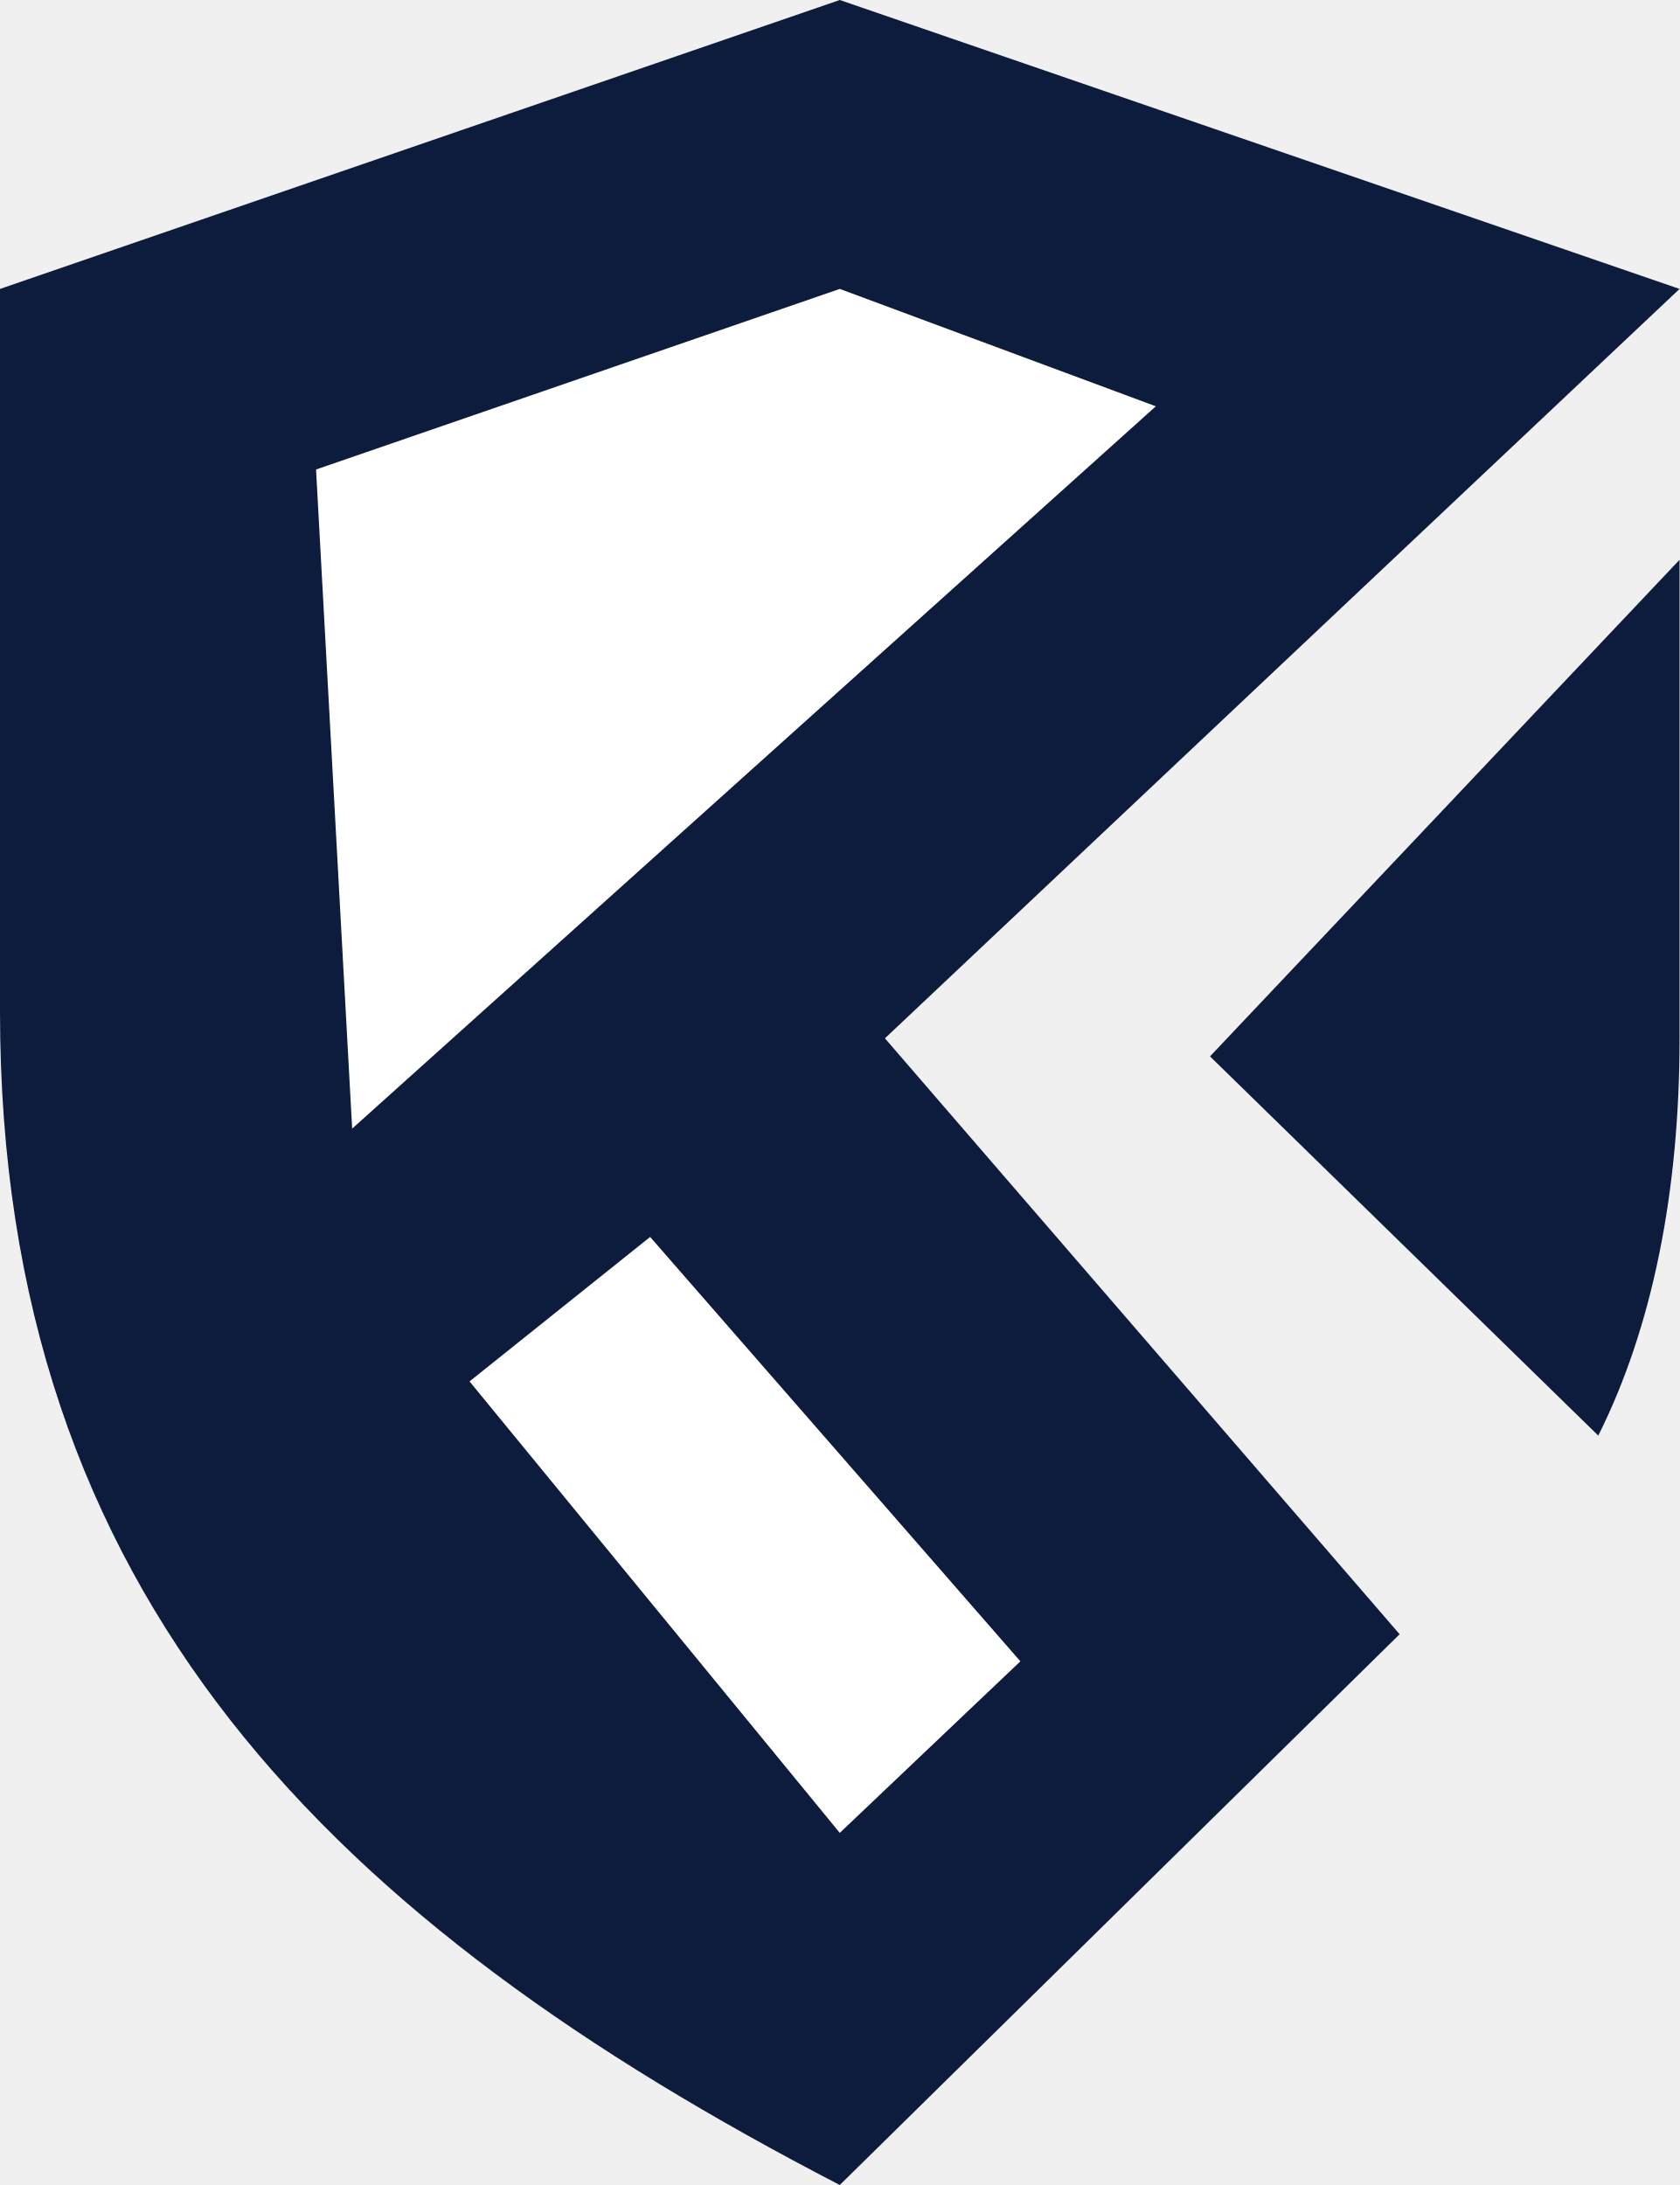
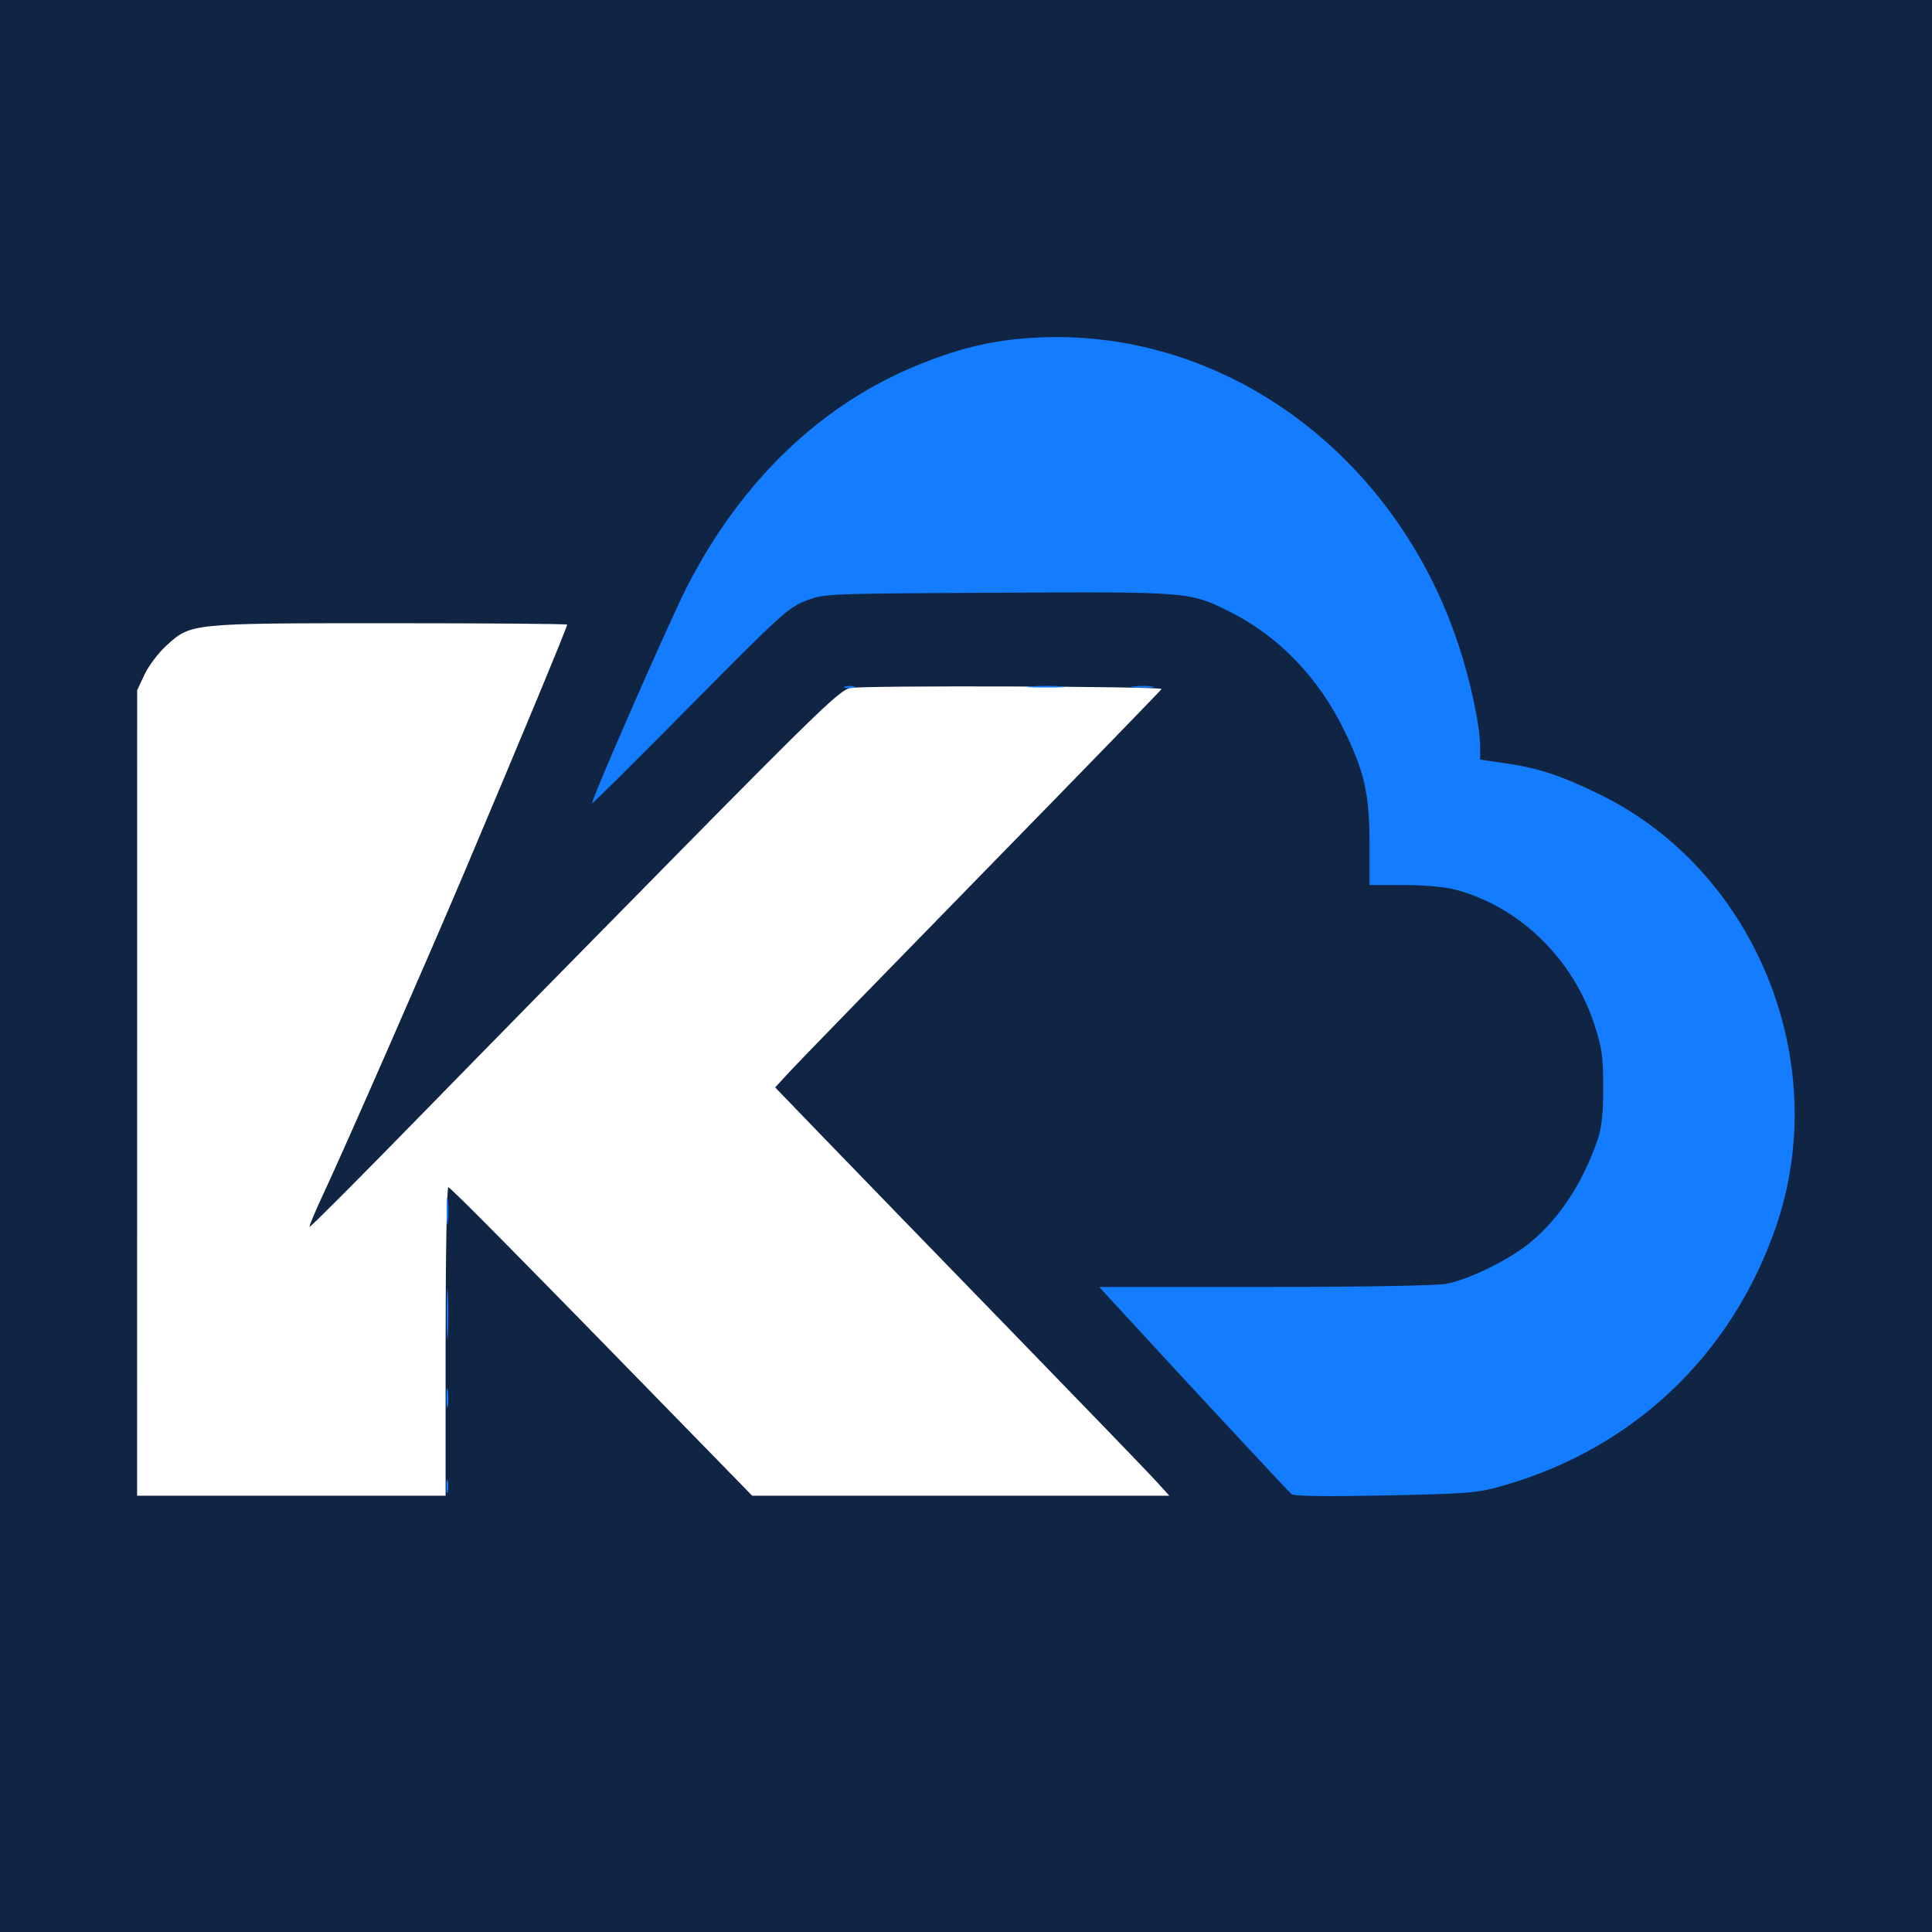
- <svg xmlns="http://www.w3.org/2000/svg" viewBox="0 0 186 242" role="img" aria-labelledby="korvexitLogoMarkTitle">
-   <path d="M93 0 186 32 98 115l57 66-62 61C37 213 0 177 0 112V32L93 0Z" fill="#0D1B3D" />
-   <path d="M186 62v53c0 17-3 32-9 44l-43-42 52-55Z" fill="#0D1B3D" />
-   <path d="m35 52 58-20 35 13-89 80-4-73Z" fill="#FFFFFF" />
-   <path d="m52 153 20-16 41 47-20 19-41-50Z" fill="#FFFFFF" />
+ <svg xmlns="http://www.w3.org/2000/svg" width="620" height="620" viewBox="175 15 620 620">
+   <rect x="175" y="15" width="620" height="620" fill="#102443" />
+   <path fill="#FFFFFF" fill-rule="evenodd" d="M1446.248,523.177 C1443.359,522.148 1440.119,520.513 1439.048,519.544 C1437.122,517.800 1437.123,517.752 1439.232,514.900 C1441.123,512.343 1441.543,512.182 1442.968,513.471 C1443.851,514.270 1446.230,515.616 1448.254,516.462 C1458.185,520.611 1467.000,515.579 1467.000,505.761 L1467.000,502.651 1464.717,504.796 C1460.073,509.159 1449.365,509.243 1442.452,504.970 C1436.144,501.072 1433.181,490.263 1436.352,482.718 C1440.887,471.927 1455.303,467.945 1464.277,475.003 C1467.534,477.566 1468.198,477.518 1467.813,474.750 C1467.540,472.787 1467.882,472.544 1470.500,472.847 C1472.150,473.038 1473.682,473.370 1473.904,473.585 C1474.126,473.799 1474.319,482.222 1474.333,492.302 C1474.356,509.116 1474.178,511.001 1472.179,515.131 C1468.168,523.416 1456.812,526.940 1446.248,523.177 Z M1460.989,500.506 C1465.024,498.419 1467.000,495.205 1467.000,490.728 C1467.000,480.808 1457.701,475.001 1449.011,479.494 C1444.786,481.679 1443.000,484.827 1443.000,490.088 C1443.000,499.606 1452.306,504.996 1460.989,500.506 Z M1482.750,524.430 C1482.338,524.010 1482.000,522.392 1482.000,520.833 C1482.000,518.284 1482.337,518.000 1485.365,518.000 C1489.388,518.000 1493.262,515.196 1494.985,511.037 C1496.156,508.209 1495.768,506.921 1489.177,491.753 C1485.293,482.814 1481.805,474.684 1481.426,473.686 C1480.818,472.085 1481.234,471.909 1484.971,472.186 L1489.205,472.500 1494.352,485.167 C1497.184,492.134 1499.745,498.079 1500.044,498.378 C1500.343,498.676 1502.999,493.201 1505.946,486.210 C1508.893,479.220 1511.798,473.169 1512.402,472.765 C1513.408,472.092 1520.000,471.656 1520.000,472.262 C1520.000,472.406 1515.269,482.867 1509.486,495.507 C1497.618,521.450 1495.749,524.033 1488.343,524.734 C1485.679,524.987 1483.162,524.850 1482.750,524.430 Z M1693.817,507.750 C1693.643,498.812 1693.643,487.113 1693.819,481.750 L1694.137,472.000 1697.569,472.000 C1700.562,472.000 1701.000,472.319 1701.000,474.500 C1701.000,477.494 1702.078,477.677 1704.428,475.080 C1707.054,472.178 1714.844,470.612 1719.893,471.971 C1724.892,473.317 1730.807,478.293 1732.649,482.702 C1734.859,487.992 1734.370,495.693 1731.514,500.566 C1726.691,508.796 1713.446,511.828 1705.595,506.500 C1703.569,505.125 1701.706,504.000 1701.456,504.000 C1701.205,504.000 1701.000,508.500 1701.000,514.000 L1701.000,524.000 1697.567,524.000 L1694.135,524.000 1693.817,507.750 Z M1719.540,501.414 C1723.950,499.321 1726.333,495.492 1726.333,490.500 C1726.333,485.508 1723.950,481.679 1719.540,479.586 C1708.566,474.378 1697.738,484.256 1702.342,495.276 C1705.156,502.012 1712.646,504.685 1719.540,501.414 Z M863.120,508.899 C853.701,506.047 852.000,502.446 851.999,485.349 L851.999,472.500 855.749,472.604 L859.500,472.707 859.746,484.104 C860.054,498.374 860.355,499.615 863.965,501.482 C867.652,503.389 870.323,503.402 873.941,501.530 C877.905,499.481 879.000,495.424 879.000,482.790 L879.000,471.879 882.579,472.190 L886.157,472.500 886.231,485.587 C886.294,496.730 886.023,499.159 884.403,501.933 C880.979,507.796 870.647,511.177 863.120,508.899 Z M900.878,508.460 C894.689,506.524 893.430,504.926 895.795,502.005 C897.550,499.838 897.739,499.814 900.760,501.376 C904.445,503.281 911.085,503.515 912.800,501.800 C915.933,498.667 913.384,495.404 905.543,492.508 C898.597,489.942 896.000,487.074 896.000,481.969 C896.000,473.521 905.813,468.747 915.542,472.463 C920.598,474.394 920.383,474.065 918.822,477.492 C918.003,479.290 917.165,479.870 916.072,479.397 C911.047,477.223 904.652,477.858 903.586,480.636 C902.621,483.152 905.652,485.757 911.537,487.468 C917.469,489.192 922.000,493.591 922.000,497.626 C922.000,506.447 911.561,511.801 900.878,508.460 Z M1008.500,509.509 C1007.950,509.325 1006.271,508.904 1004.768,508.573 C1001.426,507.837 995.412,502.698 993.449,498.901 C989.889,492.018 992.689,479.460 998.727,475.223 C1011.676,466.137 1028.889,474.119 1028.978,489.250 L1029.000,493.000 1014.500,493.000 C1002.007,493.000 1000.000,493.217 1000.000,494.566 C1000.000,501.676 1011.381,505.504 1018.897,500.921 L1022.295,498.850 1024.397,500.990 L1026.500,503.129 1023.528,505.529 C1021.893,506.850 1018.383,508.395 1015.728,508.965 C1010.751,510.032 1010.196,510.074 1008.500,509.509 Z M1012.082,487.000 C1022.247,487.000 1023.194,486.040 1018.077,480.923 C1015.712,478.558 1014.294,478.000 1010.654,478.000 C1006.962,478.000 1005.601,478.553 1003.077,481.077 C999.772,484.382 998.788,488.679 1001.582,487.607 C1002.452,487.273 1007.177,487.000 1012.082,487.000 Z M1044.500,509.337 C1040.633,508.503 1035.000,505.684 1035.032,504.598 C1035.049,503.994 1035.663,502.710 1036.396,501.744 C1037.620,500.132 1038.023,500.112 1041.332,501.494 C1046.646,503.715 1051.572,503.450 1053.396,500.845 C1055.634,497.650 1053.973,495.608 1047.018,493.007 C1037.349,489.391 1033.989,483.789 1037.462,477.074 C1038.979,474.140 1045.120,471.000 1049.342,471.000 C1051.619,471.000 1061.000,473.854 1061.000,474.547 C1061.000,474.744 1060.464,476.082 1059.809,477.520 C1058.891,479.535 1058.146,479.982 1056.559,479.473 C1049.020,477.056 1044.000,477.825 1044.000,481.397 C1044.000,484.430 1045.590,485.689 1051.718,487.509 C1058.950,489.657 1062.000,492.847 1062.000,498.265 C1062.000,503.526 1058.706,507.214 1052.500,508.901 C1048.355,510.028 1047.838,510.056 1044.500,509.337 Z M1079.000,509.289 C1075.494,508.785 1067.995,505.970 1068.022,505.167 C1068.034,504.800 1068.861,503.438 1069.859,502.140 C1071.610,499.864 1071.784,499.837 1074.788,501.390 C1078.449,503.283 1085.090,503.510 1086.800,501.800 C1089.903,498.697 1087.118,494.972 1080.156,492.912 C1073.574,490.965 1070.000,487.133 1070.000,482.022 C1070.000,474.208 1078.431,469.384 1087.637,471.931 C1093.928,473.671 1094.651,474.415 1093.016,477.470 C1092.079,479.221 1091.115,479.859 1090.062,479.424 C1086.090,477.783 1080.341,477.802 1078.681,479.462 C1075.505,482.638 1076.834,484.239 1085.539,487.718 C1091.470,490.088 1092.775,491.064 1094.362,494.312 C1096.030,497.726 1096.079,498.505 1094.836,501.771 C1092.814,507.085 1086.040,510.300 1079.000,509.289 Z M1165.500,509.071 C1152.616,505.962 1146.850,490.938 1154.298,479.886 C1164.526,464.708 1188.000,471.034 1188.000,488.968 L1188.000,493.000 1173.500,493.000 C1157.053,493.000 1156.267,493.467 1162.400,499.600 C1165.227,502.427 1166.534,502.999 1170.150,502.996 C1172.784,502.994 1175.840,502.175 1177.897,500.921 L1181.295,498.850 1183.397,500.990 L1185.500,503.129 1182.528,505.529 C1180.893,506.850 1177.383,508.395 1174.728,508.965 C1169.428,510.102 1169.753,510.098 1165.500,509.071 Z M1180.287,484.988 C1179.414,481.650 1174.236,478.000 1170.374,478.000 C1164.635,478.000 1159.000,481.931 1159.000,485.934 C1159.000,486.623 1162.854,487.000 1169.906,487.000 C1180.342,487.000 1180.790,486.913 1180.287,484.988 Z M1211.500,509.509 C1210.950,509.325 1209.297,508.911 1207.827,508.588 C1201.329,507.160 1195.065,498.344 1195.022,490.566 C1194.994,485.474 1198.364,478.580 1202.352,475.570 C1208.487,470.941 1217.829,469.858 1222.264,473.263 C1224.484,474.966 1223.477,480.418 1221.122,479.448 C1220.230,479.080 1217.638,478.551 1215.363,478.272 C1211.705,477.824 1210.797,478.159 1207.515,481.167 C1202.679,485.599 1201.616,492.025 1204.853,497.262 C1208.257,502.770 1213.150,504.218 1219.457,501.583 C1223.210,500.014 1224.000,500.696 1224.000,505.499 C1224.000,507.495 1223.266,507.992 1218.951,508.917 C1213.751,510.032 1213.201,510.076 1211.500,509.509 Z M1401.667,508.564 C1391.669,505.881 1386.715,499.286 1387.249,489.370 C1387.510,484.529 1388.161,482.477 1390.348,479.611 C1396.444,471.619 1409.017,468.992 1417.661,473.904 C1424.728,477.919 1428.592,485.056 1427.749,492.535 C1426.420,504.324 1414.095,511.899 1401.667,508.564 Z M1413.094,501.451 C1416.807,499.531 1419.993,494.474 1419.993,490.500 C1419.993,486.526 1416.807,481.469 1413.094,479.549 C1401.409,473.506 1389.271,488.038 1397.668,498.018 C1401.960,503.117 1407.491,504.349 1413.094,501.451 Z M1841.127,508.551 C1832.808,505.864 1827.864,499.126 1827.785,490.369 C1827.747,486.095 1828.341,483.987 1830.618,480.321 C1834.467,474.124 1839.568,471.494 1847.690,471.518 C1852.932,471.534 1854.526,471.993 1858.101,474.518 C1862.963,477.953 1865.758,482.780 1866.195,488.500 L1866.500,492.500 1851.250,492.776 C1835.043,493.069 1834.419,493.298 1837.561,497.783 C1841.267,503.075 1849.934,504.557 1855.900,500.919 L1859.301,498.846 1861.767,501.313 L1864.233,503.779 1859.867,506.329 C1854.365,509.542 1846.924,510.424 1841.127,508.551 Z M1858.000,485.577 C1858.000,484.794 1856.615,482.769 1854.923,481.077 C1850.182,476.336 1842.169,476.939 1837.772,482.367 C1834.381,486.554 1835.269,487.000 1847.000,487.000 C1855.847,487.000 1858.000,486.721 1858.000,485.577 Z M1330.239,507.401 C1320.607,502.495 1316.788,491.261 1321.569,481.898 C1325.389,474.419 1336.332,469.666 1344.604,471.893 C1353.973,474.416 1359.170,480.206 1359.793,488.815 C1360.331,496.253 1357.694,501.850 1351.820,505.738 C1346.565,509.215 1335.480,510.069 1330.239,507.401 Z M1344.364,501.621 C1354.135,497.539 1354.779,483.970 1345.412,479.525 C1338.808,476.391 1331.075,479.183 1328.360,485.681 C1325.851,491.685 1328.422,498.478 1334.299,501.376 C1338.265,503.331 1340.160,503.378 1344.364,501.621 Z M1521.200,507.800 C1519.558,506.158 1519.690,502.502 1521.445,501.046 C1523.463,499.371 1527.015,500.113 1528.622,502.546 C1531.321,506.633 1524.711,511.311 1521.200,507.800 Z M1567.741,507.571 C1563.775,506.156 1561.000,504.269 1561.000,502.988 C1561.000,502.567 1561.787,501.258 1562.750,500.081 L1564.500,497.940 1568.461,499.970 C1570.990,501.266 1574.364,502.000 1577.788,502.000 C1582.385,502.000 1583.573,501.581 1586.077,499.077 C1587.685,497.469 1589.000,495.185 1589.000,494.000 C1589.000,490.617 1583.876,486.311 1577.723,484.522 C1570.312,482.367 1565.898,479.285 1563.647,474.693 C1559.072,465.361 1567.509,455.000 1579.685,455.000 C1584.010,455.000 1593.021,457.891 1593.628,459.473 C1593.916,460.224 1593.404,461.980 1592.490,463.375 L1590.828,465.912 1587.179,463.956 C1581.935,461.145 1575.547,461.362 1572.455,464.455 C1567.357,469.552 1570.572,474.363 1581.506,478.002 C1586.025,479.506 1589.786,481.594 1592.446,484.075 C1596.203,487.580 1596.500,488.246 1596.500,493.178 C1596.500,499.610 1593.749,504.067 1587.956,507.023 C1583.365,509.365 1573.516,509.632 1567.741,507.571 Z M1746.250,508.211 L1743.000,507.873 1743.000,480.937 L1743.000,454.000 1747.000,454.000 L1751.000,454.000 1751.000,480.941 C1751.000,495.759 1750.662,508.032 1750.250,508.215 C1749.838,508.398 1748.037,508.396 1746.250,508.211 Z M1885.000,507.932 C1879.411,505.593 1874.375,498.985 1873.995,493.495 C1873.153,481.312 1879.293,473.256 1890.826,471.412 C1895.348,470.689 1902.811,472.862 1905.044,475.553 C1907.484,478.493 1908.000,476.739 1908.000,465.500 L1908.000,454.000 1912.017,454.000 L1916.033,454.000 1915.836,481.000 L1915.638,508.000 1911.819,508.000 C1908.667,508.000 1908.000,507.651 1908.000,506.000 C1908.000,503.423 1906.936,503.476 1903.437,506.229 C1901.277,507.927 1899.046,508.519 1894.052,508.717 C1890.448,508.861 1886.375,508.507 1885.000,507.932 Z M1902.884,500.083 C1909.175,495.603 1909.165,485.452 1902.864,480.747 C1899.189,478.004 1892.139,477.360 1888.183,479.406 C1881.698,482.759 1879.889,492.338 1884.668,498.018 C1886.136,499.762 1888.274,501.592 1889.418,502.085 C1892.690,503.492 1899.522,502.476 1902.884,500.083 Z M804.000,482.000 L804.000,456.000 815.935,456.000 C822.499,456.000 829.137,456.480 830.685,457.067 C839.534,460.419 842.395,471.045 836.237,477.689 C834.345,479.731 834.064,480.520 835.109,480.864 C835.874,481.116 837.962,482.779 839.750,484.561 C842.543,487.345 843.000,488.496 843.000,492.752 C843.000,498.688 840.193,503.397 835.016,506.148 C832.111,507.692 829.242,508.000 817.766,508.000 L804.000,508.000 804.000,482.000 Z M831.677,499.401 C834.615,497.216 835.630,493.645 834.542,489.313 C833.667,485.827 828.507,484.000 819.532,484.000 L812.000,484.000 812.000,493.103 L812.000,502.205 820.427,501.853 C827.053,501.575 829.458,501.051 831.677,499.401 Z M828.035,476.482 C831.247,474.821 832.575,471.426 831.573,467.434 C830.687,463.904 825.359,461.825 818.169,462.203 L812.500,462.500 812.208,470.250 L811.916,478.000 818.508,478.000 C822.446,478.000 826.281,477.389 828.035,476.482 Z M931.000,489.969 L931.000,471.937 934.500,472.173 L938.000,472.409 938.114,487.454 C938.177,495.729 938.375,503.738 938.554,505.250 C938.861,507.840 938.651,508.000 934.940,508.000 L931.000,508.000 931.000,489.969 Z M949.858,501.750 C949.628,498.312 949.453,490.325 949.470,484.000 L949.500,472.500 953.250,472.190 C956.745,471.900 957.000,472.065 957.000,474.614 L957.000,477.349 959.340,475.150 C966.025,468.871 977.296,471.033 981.057,479.316 C982.586,482.686 982.960,485.884 982.978,495.750 L983.000,508.000 979.000,508.000 L975.000,508.000 975.000,495.611 C975.000,480.713 973.984,478.545 967.004,478.545 C963.520,478.545 962.297,479.104 959.898,481.789 C957.057,484.967 957.000,485.258 957.000,496.516 L957.000,508.000 953.638,508.000 L950.276,508.000 949.858,501.750 Z M1131.000,485.500 L1131.000,463.000 1124.000,463.000 L1117.000,463.000 1117.000,459.500 L1117.000,456.000 1135.500,456.000 L1154.000,456.000 1154.000,459.500 L1154.000,463.000 1146.500,463.000 L1139.000,463.000 1139.000,485.500 L1139.000,508.000 1135.000,508.000 L1131.000,508.000 1131.000,485.500 Z M1233.000,481.000 L1233.000,454.000 1237.000,454.000 L1241.000,454.000 1241.000,465.082 L1241.000,476.163 1244.638,473.915 C1251.786,469.497 1261.325,471.856 1265.137,478.984 C1266.675,481.861 1267.000,484.695 1267.000,495.234 L1267.000,508.000 1263.000,508.000 L1259.000,508.000 1259.000,495.455 C1259.000,483.307 1258.918,482.827 1256.424,480.333 C1254.224,478.133 1253.239,477.839 1249.676,478.317 C1246.877,478.692 1244.762,479.738 1243.252,481.494 C1241.188,483.893 1241.000,485.108 1241.000,496.056 L1241.000,508.000 1237.000,508.000 L1233.000,508.000 1233.000,481.000 Z M1277.000,490.000 L1277.000,472.000 1280.500,472.000 C1283.567,472.000 1284.000,472.310 1284.000,474.500 C1284.000,477.509 1284.412,477.588 1286.943,475.057 C1288.011,473.989 1290.728,472.563 1292.980,471.888 C1296.545,470.820 1297.678,470.911 1301.739,472.594 C1309.149,475.665 1310.428,478.777 1310.848,494.750 L1311.196,508.000 1307.098,508.000 L1303.000,508.000 1303.000,496.547 C1303.000,484.155 1302.111,480.827 1298.343,479.110 C1294.266,477.253 1291.030,477.816 1287.923,480.923 C1285.015,483.831 1285.000,483.908 1285.000,495.923 L1285.000,508.000 1281.000,508.000 L1277.000,508.000 1277.000,490.000 Z M1369.382,481.250 L1369.500,454.500 1373.250,454.190 L1377.000,453.879 1377.000,480.940 L1377.000,508.000 1373.132,508.000 L1369.263,508.000 1369.382,481.250 Z M1605.000,490.500 L1605.000,473.000 1609.000,473.000 L1613.000,473.000 1613.000,490.500 L1613.000,508.000 1609.000,508.000 L1605.000,508.000 1605.000,490.500 Z M1624.000,490.000 L1624.000,472.000 1627.594,472.000 C1630.337,472.000 1631.310,472.470 1631.706,473.984 C1632.222,475.956 1632.241,475.956 1634.714,474.010 C1640.049,469.814 1648.995,470.636 1652.970,475.689 L1654.971,478.233 1658.369,475.250 C1666.028,468.525 1677.214,470.635 1681.875,479.684 C1682.539,480.974 1683.000,487.217 1683.000,494.934 L1683.000,508.000 1679.000,508.000 L1675.000,508.000 1675.000,495.455 C1675.000,483.468 1674.891,482.800 1672.545,480.455 C1668.933,476.842 1664.622,477.178 1660.400,481.400 L1657.000,484.800 1657.000,496.400 L1657.000,508.000 1653.500,508.000 L1650.000,508.000 1650.000,495.923 C1650.000,483.908 1649.985,483.831 1647.077,480.923 C1645.082,478.928 1643.152,478.000 1641.000,478.000 C1638.848,478.000 1636.918,478.928 1634.923,480.923 C1632.015,483.831 1632.000,483.908 1632.000,495.923 L1632.000,508.000 1628.000,508.000 L1624.000,508.000 1624.000,490.000 Z M1762.000,490.667 C1762.000,481.133 1762.211,473.122 1762.469,472.864 C1762.728,472.606 1764.528,472.580 1766.469,472.807 L1770.000,473.219 1770.000,490.609 L1770.000,508.000 1766.000,508.000 L1762.000,508.000 1762.000,490.667 Z M1784.000,493.563 L1784.000,479.127 1780.832,478.813 C1778.152,478.548 1777.646,478.076 1777.549,475.750 C1777.447,473.307 1777.786,473.000 1780.590,473.000 C1783.625,473.000 1783.763,472.818 1784.203,468.241 C1785.148,458.401 1789.747,453.569 1798.046,453.694 C1800.828,453.736 1803.327,453.994 1803.601,454.267 C1804.730,455.396 1802.687,460.078 1801.131,459.928 C1795.197,459.353 1792.000,462.180 1792.000,468.000 L1792.000,472.000 1805.000,472.000 L1818.000,472.000 1818.000,490.000 L1818.000,508.000 1814.000,508.000 L1810.000,508.000 1810.000,493.500 L1810.000,479.000 1801.000,479.000 L1792.000,479.000 1792.000,493.500 L1792.000,508.000 1788.000,508.000 L1784.000,508.000 1784.000,493.563 Z M219.010,365.750 L219.020,236.500 221.358,231.500 C222.645,228.750 225.747,224.618 228.254,222.317 C236.280,214.948 235.770,215.000 300.182,215.000 C331.432,215.000 357.000,215.200 357.000,215.444 C357.000,216.304 342.469,251.321 323.986,295.000 C312.497,322.153 285.266,384.285 279.104,397.408 C276.287,403.407 274.152,408.485 274.359,408.693 C274.567,408.900 290.658,392.757 310.118,372.820 C329.578,352.883 367.700,314.055 394.832,286.535 C437.573,243.186 444.655,236.404 447.832,235.783 C452.279,234.913 548.102,235.240 547.749,236.124 C547.612,236.467 521.826,263.017 490.447,295.124 C459.069,327.231 431.227,355.854 428.578,358.732 L423.760,363.964 440.130,380.922 C449.134,390.249 475.656,417.595 499.069,441.690 C522.482,465.786 543.576,487.637 545.946,490.250 L550.255,495.000 483.322,495.000 L416.389,495.000 405.423,483.750 C343.844,420.575 319.604,396.000 318.870,396.000 C318.388,396.000 318.000,418.081 318.000,445.500 L318.000,495.000 268.500,495.000 L219.000,495.000 219.010,365.750 Z M931.750,463.920 C929.741,462.750 929.432,458.968 931.200,457.200 C933.165,455.235 937.795,455.748 939.036,458.067 C939.896,459.675 939.788,460.675 938.548,462.567 C936.858,465.147 934.621,465.592 931.750,463.920 Z M1606.750,463.920 C1604.382,462.540 1604.440,457.370 1606.838,456.087 C1611.612,453.532 1616.075,459.050 1612.464,463.040 C1610.481,465.231 1609.310,465.411 1606.750,463.920 Z M1763.750,463.920 C1761.325,462.508 1761.445,457.367 1763.934,456.035 C1764.998,455.466 1766.316,455.000 1766.863,455.000 C1768.506,455.000 1771.000,458.015 1771.000,460.000 C1771.000,462.096 1768.461,465.016 1766.679,464.970 C1766.030,464.953 1764.713,464.481 1763.750,463.920 Z M1810.861,463.061 C1808.627,461.225 1808.582,460.971 1810.033,458.311 C1811.832,455.015 1815.079,454.222 1817.375,456.518 C1819.431,458.574 1819.453,461.404 1817.429,463.429 C1815.355,465.502 1813.722,465.411 1810.861,463.061 Z M1027.477,425.067 C1014.856,423.074 1000.779,417.107 991.500,409.815 C978.656,399.722 967.650,381.543 964.404,365.058 C962.186,353.797 962.900,336.374 965.983,326.500 C972.335,306.159 986.410,289.927 1005.500,280.923 C1016.729,275.627 1025.348,273.758 1038.500,273.770 C1072.579,273.799 1100.898,295.050 1110.161,327.545 C1113.443,339.056 1113.457,359.148 1110.191,370.455 C1102.742,396.248 1083.013,415.801 1057.307,422.864 C1048.965,425.157 1034.712,426.209 1027.477,425.067 Z M1052.034,383.296 C1079.211,369.753 1079.190,328.920 1052.000,316.094 C1044.596,312.602 1031.948,312.418 1024.783,315.699 C1013.829,320.714 1005.538,332.226 1004.157,344.336 C1002.164,361.830 1008.899,375.309 1023.211,382.469 C1029.561,385.646 1031.087,386.000 1038.438,386.000 C1045.312,386.000 1047.468,385.571 1052.034,383.296 Z M1436.539,424.938 C1419.193,422.265 1406.906,416.026 1394.440,403.560 C1379.005,388.124 1372.808,372.868 1372.687,350.000 C1372.606,334.634 1374.248,327.499 1381.207,313.000 C1385.568,303.911 1387.340,301.425 1394.385,294.500 C1428.791,260.683 1488.476,268.952 1508.921,310.369 C1514.188,321.039 1516.918,332.688 1517.683,347.750 L1518.304,360.000 1465.516,360.000 L1412.728,360.000 1413.349,364.530 C1415.053,376.961 1424.930,388.403 1437.166,392.119 C1452.611,396.810 1466.258,392.706 1475.501,380.588 L1478.148,377.118 1485.824,380.650 C1490.046,382.592 1497.438,385.804 1502.250,387.786 C1507.062,389.769 1510.991,391.641 1510.980,391.946 C1510.969,392.251 1508.592,395.418 1505.696,398.984 C1492.271,415.518 1474.928,424.024 1452.000,425.319 C1446.775,425.615 1439.818,425.443 1436.539,424.938 Z M1478.000,333.038 C1478.000,327.808 1474.088,319.275 1469.552,314.607 C1464.173,309.072 1459.196,306.486 1451.097,305.018 C1433.429,301.814 1416.794,313.849 1413.457,332.250 L1412.777,336.000 1445.389,336.000 L1478.000,336.000 1478.000,333.038 Z M803.997,422.677 C803.966,420.669 803.930,238.553 803.959,229.250 L804.000,216.000 824.990,216.000 L845.980,216.000 846.240,262.596 L846.500,309.192 857.141,296.346 C862.994,289.281 874.843,274.950 883.473,264.500 C892.103,254.050 904.639,238.887 911.332,230.806 L923.500,216.111 949.372,216.056 C973.834,216.003 975.170,216.095 973.872,217.743 C973.118,218.701 967.540,225.339 961.477,232.493 C955.414,239.647 940.491,257.425 928.314,272.000 C916.137,286.575 903.490,301.591 900.209,305.370 L894.244,312.240 920.872,347.997 C965.304,407.662 975.000,420.915 975.000,421.980 C975.000,422.648 966.289,422.981 949.750,422.946 L924.500,422.892 913.781,408.196 C898.239,386.887 866.209,343.809 865.031,342.631 C864.355,341.955 861.079,344.724 855.060,351.062 L846.097,360.500 846.048,391.783 L846.000,423.066 825.000,422.960 C813.450,422.901 803.999,422.774 803.997,422.677 Z M1128.688,422.354 C1128.309,421.976 1128.000,389.117 1128.000,349.333 L1128.000,277.000 1147.000,277.000 L1166.000,277.000 1166.000,288.000 C1166.000,294.050 1166.360,299.000 1166.801,299.000 C1167.241,299.000 1168.538,297.087 1169.682,294.750 C1175.474,282.918 1187.739,274.710 1199.828,274.575 C1203.497,274.534 1207.737,274.846 1209.250,275.269 L1212.000,276.038 1212.000,296.599 L1212.000,317.159 1208.750,316.329 C1206.963,315.873 1201.450,315.513 1196.500,315.529 C1185.907,315.564 1181.774,317.266 1175.342,324.244 C1168.073,332.131 1167.910,333.331 1167.692,380.681 L1167.500,422.500 1148.438,422.771 C1137.953,422.920 1129.066,422.732 1128.688,422.354 Z M1279.035,421.065 C1278.452,419.977 1275.329,412.205 1272.093,403.793 C1262.032,377.638 1237.608,316.375 1229.621,297.261 C1225.429,287.230 1222.000,278.567 1222.000,278.011 C1222.000,277.362 1229.429,277.001 1242.750,277.002 L1263.500,277.005 1272.389,300.752 C1277.278,313.814 1285.047,335.014 1289.653,347.864 C1294.259,360.714 1298.442,371.964 1298.947,372.864 C1299.740,374.277 1299.940,374.295 1300.409,373.000 C1300.707,372.175 1303.853,363.400 1307.399,353.500 C1310.945,343.600 1316.839,327.400 1320.498,317.500 C1324.157,307.600 1329.007,294.438 1331.277,288.250 L1335.403,277.000 1355.702,277.000 C1369.363,277.000 1376.000,277.347 1376.000,278.062 C1376.000,278.647 1371.715,289.784 1366.477,302.812 C1361.240,315.841 1348.270,348.100 1337.657,374.500 L1318.358,422.500 1299.226,422.771 C1281.040,423.029 1280.041,422.945 1279.035,421.065 Z M1516.770,422.436 C1516.276,421.943 1545.015,381.067 1556.450,366.000 C1558.745,362.975 1562.543,357.731 1564.888,354.348 L1569.153,348.195 1562.387,338.848 C1539.834,307.690 1519.719,279.432 1519.280,278.288 C1518.865,277.205 1522.965,277.011 1541.612,277.231 L1564.452,277.500 1579.143,299.308 L1593.833,321.116 1597.546,315.808 C1599.589,312.889 1606.264,303.075 1612.380,294.000 L1623.500,277.500 1646.883,277.231 L1670.266,276.962 1667.383,280.730 C1665.797,282.802 1654.268,298.799 1641.763,316.279 L1619.027,348.061 1635.674,371.281 C1644.831,384.051 1656.750,400.673 1662.161,408.217 C1667.572,415.761 1672.000,422.182 1672.000,422.485 C1672.000,422.789 1661.771,422.917 1649.269,422.769 L1626.538,422.500 1610.519,399.077 C1601.709,386.195 1594.050,375.526 1593.500,375.368 C1592.950,375.211 1590.745,377.651 1588.600,380.791 C1586.455,383.931 1579.113,394.712 1572.283,404.750 L1559.866,423.000 1538.599,423.000 C1526.903,423.000 1517.080,422.746 1516.770,422.436 Z" />
+   <path fill="#147DFF" fill-rule="evenodd" d="M1693.405,508.500 C1693.406,499.700 1693.559,496.234 1693.745,500.797 C1693.930,505.361 1693.929,512.561 1693.742,516.797 C1693.555,521.034 1693.404,517.300 1693.405,508.500 Z M1338.750,509.338 C1339.438,509.060 1340.562,509.060 1341.250,509.338 C1341.938,509.615 1341.375,509.842 1340.000,509.842 C1338.625,509.842 1338.062,509.615 1338.750,509.338 Z M1576.269,509.307 C1577.242,509.053 1578.592,509.070 1579.269,509.344 C1579.946,509.618 1579.150,509.825 1577.500,509.805 C1575.850,509.785 1575.296,509.561 1576.269,509.307 Z M1713.750,509.338 C1714.438,509.060 1715.562,509.060 1716.250,509.338 C1716.938,509.615 1716.375,509.842 1715.000,509.842 C1713.625,509.842 1713.062,509.615 1713.750,509.338 Z M1891.750,509.338 C1892.438,509.060 1893.562,509.060 1894.250,509.338 C1894.938,509.615 1894.375,509.842 1893.000,509.842 C1891.625,509.842 1891.062,509.615 1891.750,509.338 Z M807.250,508.284 C808.763,508.055 811.237,508.055 812.750,508.284 C814.263,508.513 813.025,508.700 810.000,508.700 C806.975,508.700 805.737,508.513 807.250,508.284 Z M949.398,507.595 C949.102,506.823 949.044,504.685 949.270,502.845 C949.646,499.780 949.693,499.850 949.840,503.684 C949.983,507.430 950.287,507.911 952.750,508.284 L955.500,508.700 952.719,508.850 C951.137,508.935 949.705,508.394 949.398,507.595 Z M1261.250,508.311 C1262.213,508.059 1263.787,508.059 1264.750,508.311 C1265.713,508.562 1264.925,508.768 1263.000,508.768 C1261.075,508.768 1260.287,508.562 1261.250,508.311 Z M1305.762,508.293 C1307.006,508.054 1308.806,508.063 1309.762,508.313 C1310.718,508.563 1309.700,508.759 1307.500,508.748 C1305.300,508.737 1304.518,508.532 1305.762,508.293 Z M1625.762,508.293 C1627.006,508.054 1628.806,508.063 1629.762,508.313 C1630.718,508.563 1629.700,508.759 1627.500,508.748 C1625.300,508.737 1624.518,508.532 1625.762,508.293 Z M1745.269,508.307 C1746.242,508.053 1747.592,508.070 1748.269,508.344 C1748.946,508.618 1748.150,508.825 1746.500,508.805 C1744.850,508.785 1744.296,508.561 1745.269,508.307 Z M1369.195,504.500 C1369.215,502.850 1369.439,502.296 1369.693,503.269 C1369.947,504.242 1369.930,505.592 1369.656,506.269 C1369.382,506.946 1369.175,506.150 1369.195,504.500 Z M1474.079,502.417 C1474.127,501.252 1474.364,501.015 1474.683,501.812 C1474.972,502.534 1474.936,503.397 1474.604,503.729 C1474.272,504.061 1474.036,503.471 1474.079,502.417 Z M938.397,489.000 C938.397,481.025 938.553,477.762 938.743,481.750 C938.932,485.738 938.932,492.262 938.743,496.250 C938.553,500.238 938.397,496.975 938.397,489.000 Z M1377.158,500.000 C1377.158,498.625 1377.385,498.062 1377.662,498.750 C1377.940,499.438 1377.940,500.562 1377.662,501.250 C1377.385,501.938 1377.158,501.375 1377.158,500.000 Z M589.496,494.500 C588.356,493.546 558.604,461.563 537.627,438.741 L527.753,428.000 580.740,428.000 C612.175,428.000 635.918,427.589 639.114,426.990 C646.399,425.625 659.283,419.297 666.046,413.762 C675.304,406.185 682.974,394.527 687.604,381.000 C689.017,376.872 689.488,372.631 689.493,364.000 C689.499,353.998 689.122,351.347 686.598,343.645 C679.663,322.487 662.580,305.955 642.000,300.485 C638.782,299.630 631.936,299.019 625.500,299.012 L614.500,299.000 614.500,285.750 C614.500,269.997 612.899,262.808 606.428,249.500 C598.166,232.509 585.487,219.299 569.914,211.457 C556.852,204.879 556.980,204.890 495.203,205.211 C439.570,205.500 439.492,205.503 433.500,207.832 C427.938,209.994 425.221,212.470 396.250,241.784 C379.063,259.175 365.000,273.130 365.000,272.795 C365.000,270.946 390.169,213.569 395.617,203.000 C413.187,168.912 438.824,144.476 470.252,131.863 C484.283,126.232 495.150,123.829 509.105,123.273 C568.318,120.912 622.644,160.803 642.917,221.528 C646.938,233.572 650.000,248.050 650.000,255.016 L650.000,258.770 658.250,259.968 C668.787,261.498 676.034,263.903 688.500,270.008 C738.412,294.452 763.283,355.777 744.843,408.931 C730.611,449.955 699.123,479.805 657.500,491.727 C649.065,494.143 646.686,494.343 619.595,494.903 C600.901,495.289 590.269,495.147 589.496,494.500 Z M318.232,492.000 C318.232,490.075 318.438,489.288 318.689,490.250 C318.941,491.212 318.941,492.788 318.689,493.750 C318.438,494.712 318.232,493.925 318.232,492.000 Z M1474.158,493.000 C1474.158,491.625 1474.385,491.062 1474.662,491.750 C1474.940,492.438 1474.940,493.562 1474.662,494.250 C1474.385,494.938 1474.158,494.375 1474.158,493.000 Z M949.300,489.000 C949.300,485.975 949.487,484.738 949.716,486.250 C949.945,487.762 949.945,490.238 949.716,491.750 C949.487,493.262 949.300,492.025 949.300,489.000 Z M991.079,490.417 C991.127,489.252 991.364,489.015 991.683,489.812 C991.972,490.534 991.936,491.397 991.604,491.729 C991.272,492.061 991.036,491.471 991.079,490.417 Z M1377.252,488.500 C1377.263,486.300 1377.468,485.518 1377.707,486.762 C1377.946,488.006 1377.937,489.806 1377.687,490.762 C1377.437,491.718 1377.241,490.700 1377.252,488.500 Z M1726.079,490.417 C1726.127,489.252 1726.364,489.015 1726.683,489.812 C1726.972,490.534 1726.936,491.397 1726.604,491.729 C1726.272,492.061 1726.036,491.471 1726.079,490.417 Z M1915.079,490.417 C1915.127,489.252 1915.364,489.015 1915.683,489.812 C1915.972,490.534 1915.936,491.397 1915.604,491.729 C1915.272,492.061 1915.036,491.471 1915.079,490.417 Z M886.355,482.500 C886.352,477.550 886.521,475.399 886.731,477.720 C886.940,480.041 886.943,484.091 886.736,486.720 C886.530,489.349 886.358,487.450 886.355,482.500 Z M1693.300,485.000 C1693.300,481.975 1693.487,480.738 1693.716,482.250 C1693.945,483.762 1693.945,486.238 1693.716,487.750 C1693.487,489.262 1693.300,488.025 1693.300,485.000 Z M1474.286,480.500 C1474.294,477.750 1474.488,476.744 1474.718,478.264 C1474.947,479.784 1474.941,482.034 1474.704,483.264 C1474.467,484.494 1474.279,483.250 1474.286,480.500 Z M1377.195,478.500 C1377.215,476.850 1377.439,476.296 1377.693,477.269 C1377.947,478.242 1377.930,479.592 1377.656,480.269 C1377.382,480.946 1377.175,480.150 1377.195,478.500 Z M1467.079,475.417 C1467.127,474.252 1467.364,474.015 1467.683,474.812 C1467.972,475.534 1467.936,476.397 1467.604,476.729 C1467.272,477.061 1467.036,476.471 1467.079,475.417 Z M1777.079,475.417 C1777.127,474.252 1777.364,474.015 1777.683,474.812 C1777.972,475.534 1777.936,476.397 1777.604,476.729 C1777.272,477.061 1777.036,476.471 1777.079,475.417 Z M1907.343,467.500 C1907.346,463.100 1907.522,461.424 1907.733,463.776 C1907.945,466.128 1907.942,469.728 1907.727,471.776 C1907.512,473.824 1907.339,471.900 1907.343,467.500 Z M854.269,472.307 C855.242,472.053 856.592,472.070 857.269,472.344 C857.946,472.618 857.150,472.825 855.500,472.805 C853.850,472.785 853.296,472.561 854.269,472.307 Z M1470.269,472.307 C1471.242,472.053 1472.592,472.070 1473.269,472.344 C1473.946,472.618 1473.150,472.825 1471.500,472.805 C1469.850,472.785 1469.296,472.561 1470.269,472.307 Z M1607.250,472.311 C1608.213,472.059 1609.787,472.059 1610.750,472.311 C1611.713,472.562 1610.925,472.768 1609.000,472.768 C1607.075,472.768 1606.287,472.562 1607.250,472.311 Z M1765.269,472.307 C1766.242,472.053 1767.592,472.070 1768.269,472.344 C1768.946,472.618 1768.150,472.825 1766.500,472.805 C1764.850,472.785 1764.296,472.561 1765.269,472.307 Z M1779.250,472.311 C1780.213,472.059 1781.787,472.059 1782.750,472.311 C1783.713,472.562 1782.925,472.768 1781.000,472.768 C1779.075,472.768 1778.287,472.562 1779.250,472.311 Z M318.286,463.500 C318.294,460.750 318.488,459.744 318.718,461.264 C318.947,462.784 318.941,465.034 318.704,466.264 C318.467,467.494 318.279,466.250 318.286,463.500 Z M815.750,462.277 C817.538,462.055 820.462,462.055 822.250,462.277 C824.038,462.498 822.575,462.680 819.000,462.680 C815.425,462.680 813.962,462.498 815.750,462.277 Z M318.389,436.500 C318.390,429.350 318.550,426.556 318.742,430.292 C318.935,434.027 318.934,439.877 318.739,443.292 C318.545,446.706 318.387,443.650 318.389,436.500 Z M1692.667,422.333 C1692.300,421.967 1692.000,375.392 1692.000,318.833 L1692.000,216.000 1715.000,216.000 L1738.000,216.000 1738.000,319.500 L1738.000,423.000 1715.667,423.000 C1703.383,423.000 1693.033,422.700 1692.667,422.333 Z M1824.654,422.321 C1824.281,421.948 1824.011,385.610 1824.054,341.571 L1824.132,261.500 1792.566,261.236 L1761.000,260.972 1761.000,238.486 L1761.000,216.000 1848.000,216.000 L1935.000,216.000 1935.000,238.500 L1935.000,261.000 1903.148,261.000 L1871.297,261.000 1871.171,330.250 C1871.102,368.338 1871.035,404.788 1871.023,411.250 L1871.000,423.000 1848.167,423.000 C1835.608,423.000 1825.028,422.694 1824.654,422.321 Z M803.475,344.500 C803.475,303.800 803.599,287.296 803.750,307.824 C803.901,328.352 803.901,361.652 803.750,381.824 C803.598,401.996 803.475,385.200 803.475,344.500 Z M318.328,403.500 C318.333,399.650 318.513,398.198 318.730,400.272 C318.946,402.347 318.943,405.497 318.722,407.272 C318.501,409.048 318.324,407.350 318.328,403.500 Z M962.252,349.500 C962.263,347.300 962.468,346.518 962.707,347.762 C962.946,349.006 962.937,350.806 962.687,351.762 C962.437,352.718 962.241,351.700 962.252,349.500 Z M1072.232,350.000 C1072.232,348.075 1072.438,347.288 1072.689,348.250 C1072.941,349.212 1072.941,350.788 1072.689,351.750 C1072.438,352.712 1072.232,351.925 1072.232,350.000 Z M1443.250,304.311 C1444.213,304.059 1445.787,304.059 1446.750,304.311 C1447.713,304.562 1446.925,304.768 1445.000,304.768 C1443.075,304.768 1442.287,304.562 1443.250,304.311 Z M1166.310,291.500 C1166.315,288.200 1166.502,286.971 1166.725,288.768 C1166.947,290.565 1166.943,293.265 1166.715,294.768 C1166.486,296.271 1166.304,294.800 1166.310,291.500 Z M803.365,257.500 C803.368,252.000 803.536,249.878 803.738,252.784 C803.941,255.689 803.939,260.189 803.734,262.784 C803.528,265.378 803.363,263.000 803.365,257.500 Z M803.392,229.000 C803.392,221.575 803.549,218.537 803.742,222.250 C803.934,225.963 803.934,232.037 803.742,235.750 C803.549,239.463 803.392,236.425 803.392,229.000 Z M446.269,235.307 C447.242,235.053 448.592,235.070 449.269,235.344 C449.946,235.618 449.150,235.825 447.500,235.805 C445.850,235.785 445.296,235.561 446.269,235.307 Z M505.784,235.262 C508.689,235.059 513.189,235.061 515.784,235.266 C518.378,235.472 516.000,235.637 510.500,235.635 C505.000,235.632 502.878,235.464 505.784,235.262 Z M538.768,235.275 C540.565,235.053 543.265,235.057 544.768,235.285 C546.271,235.514 544.800,235.696 541.500,235.690 C538.200,235.685 536.971,235.498 538.768,235.275 Z" />
</svg>
